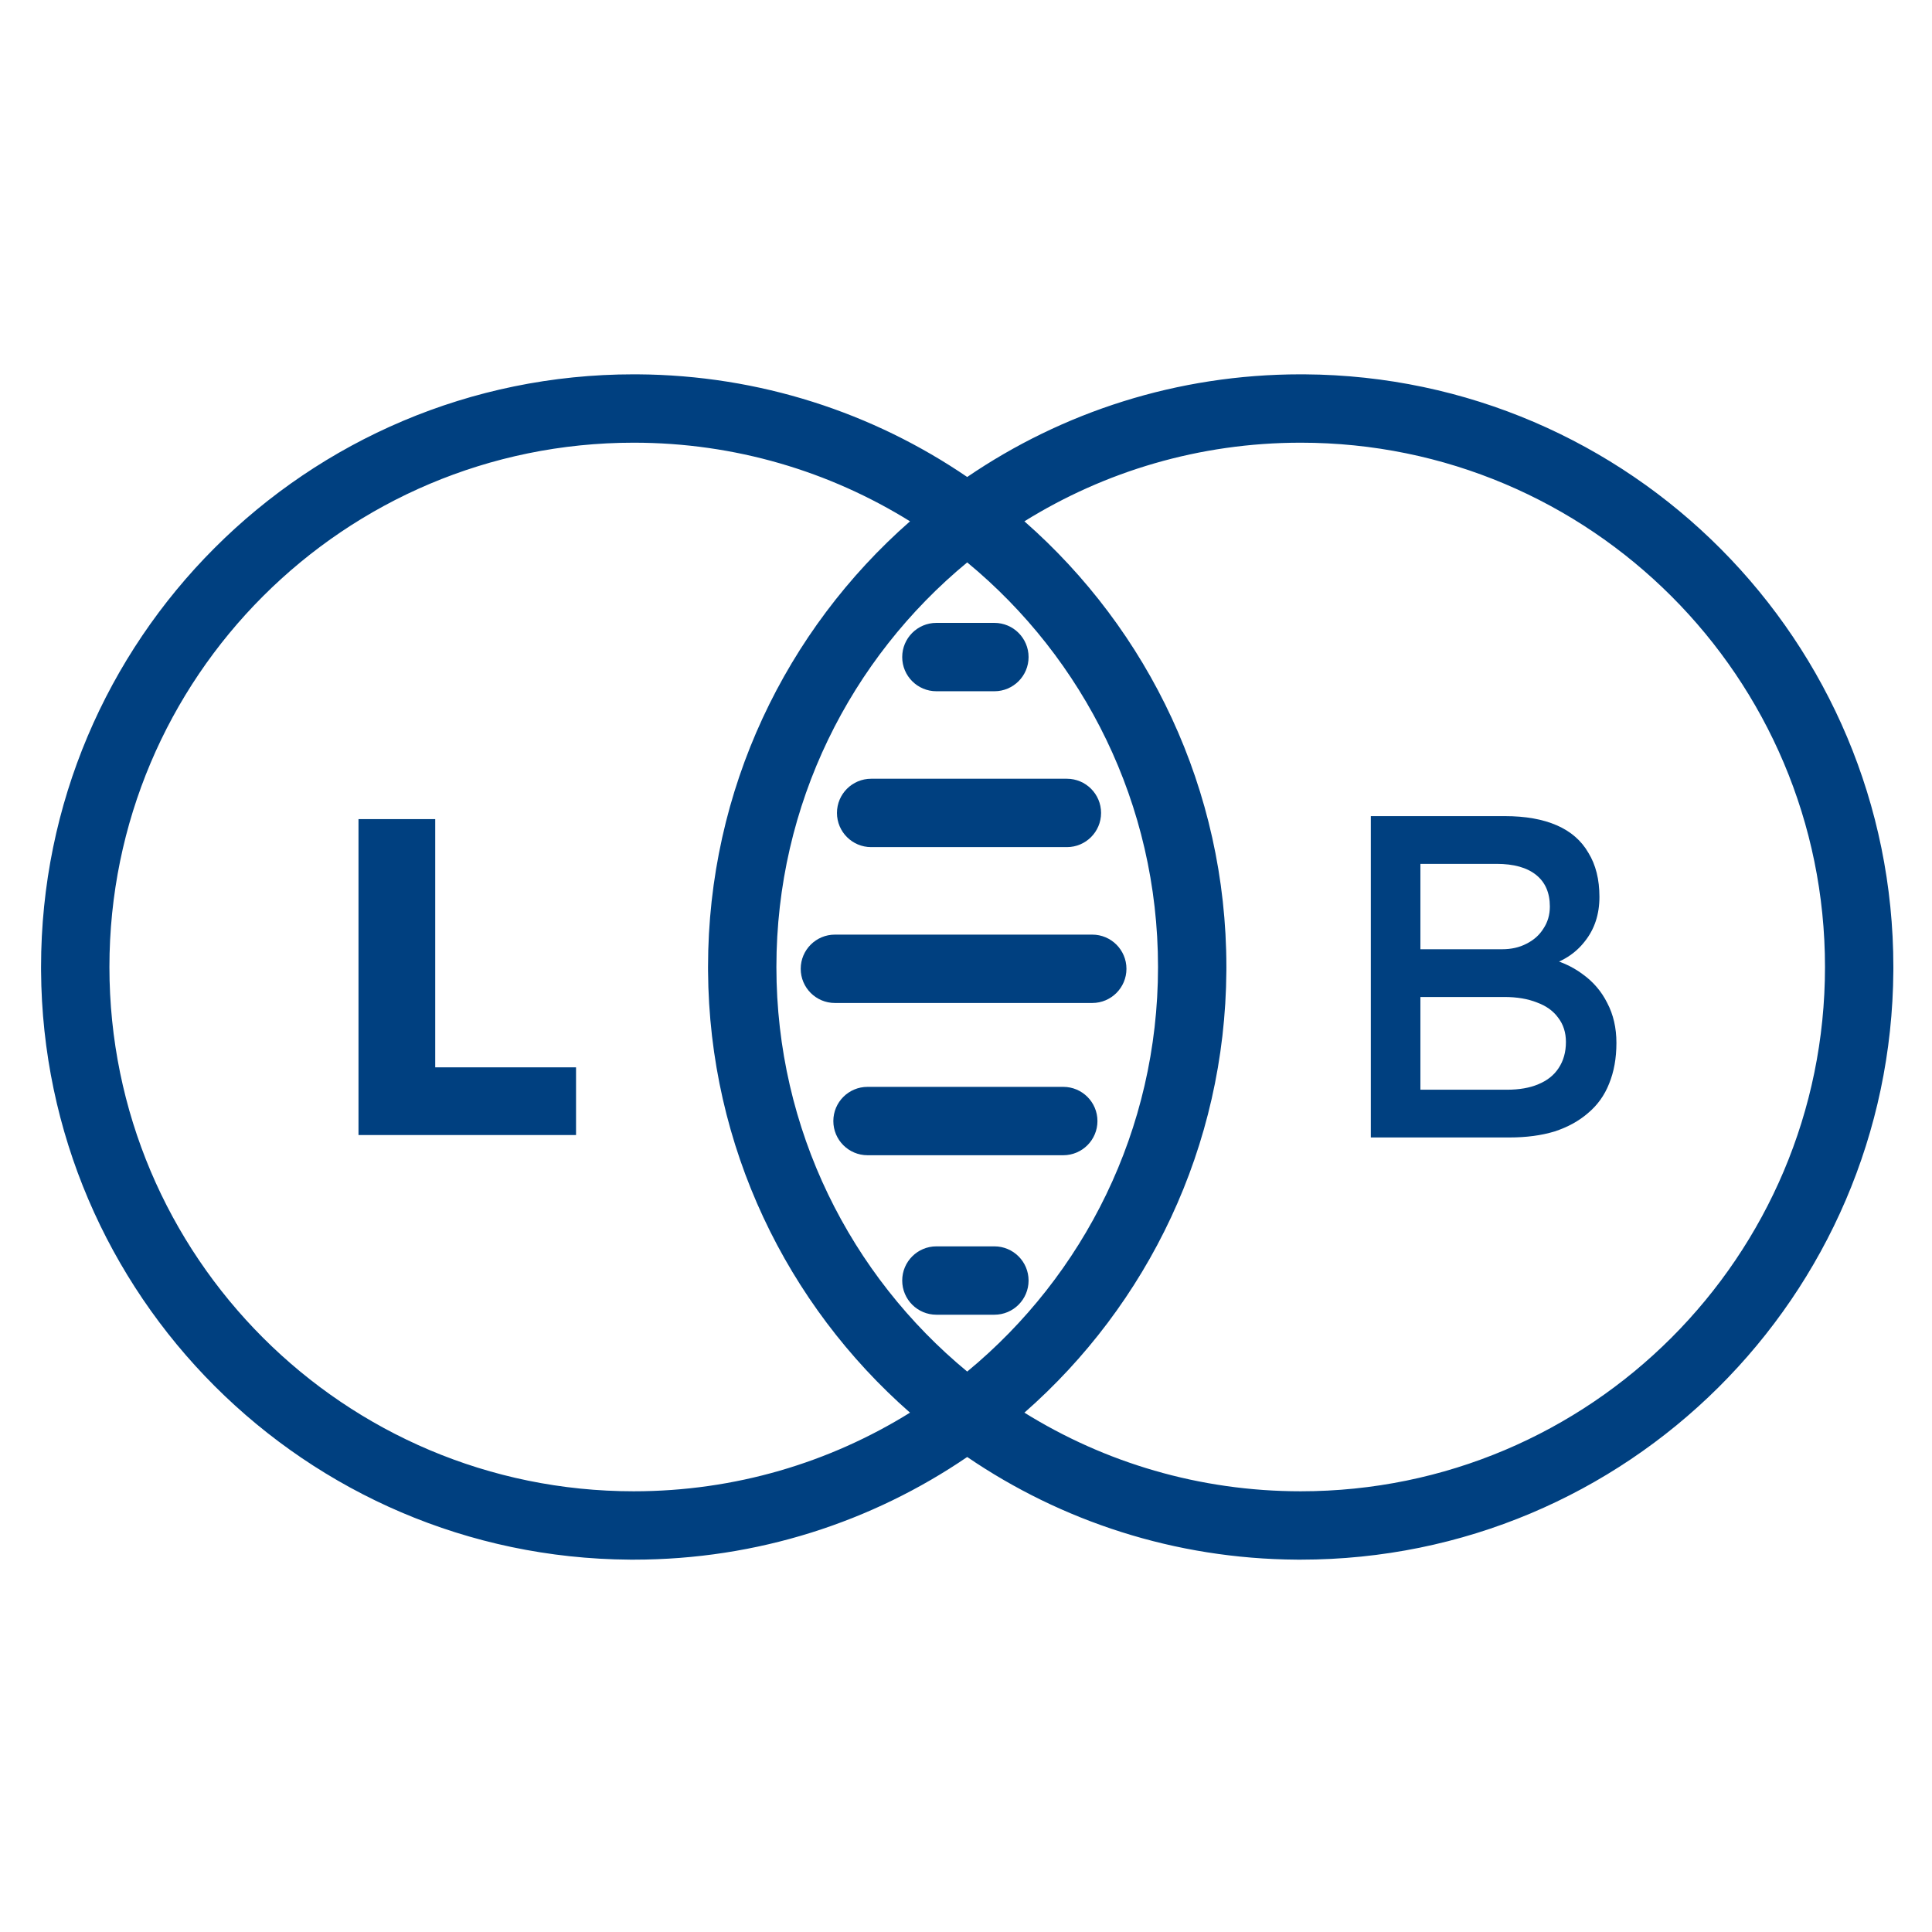
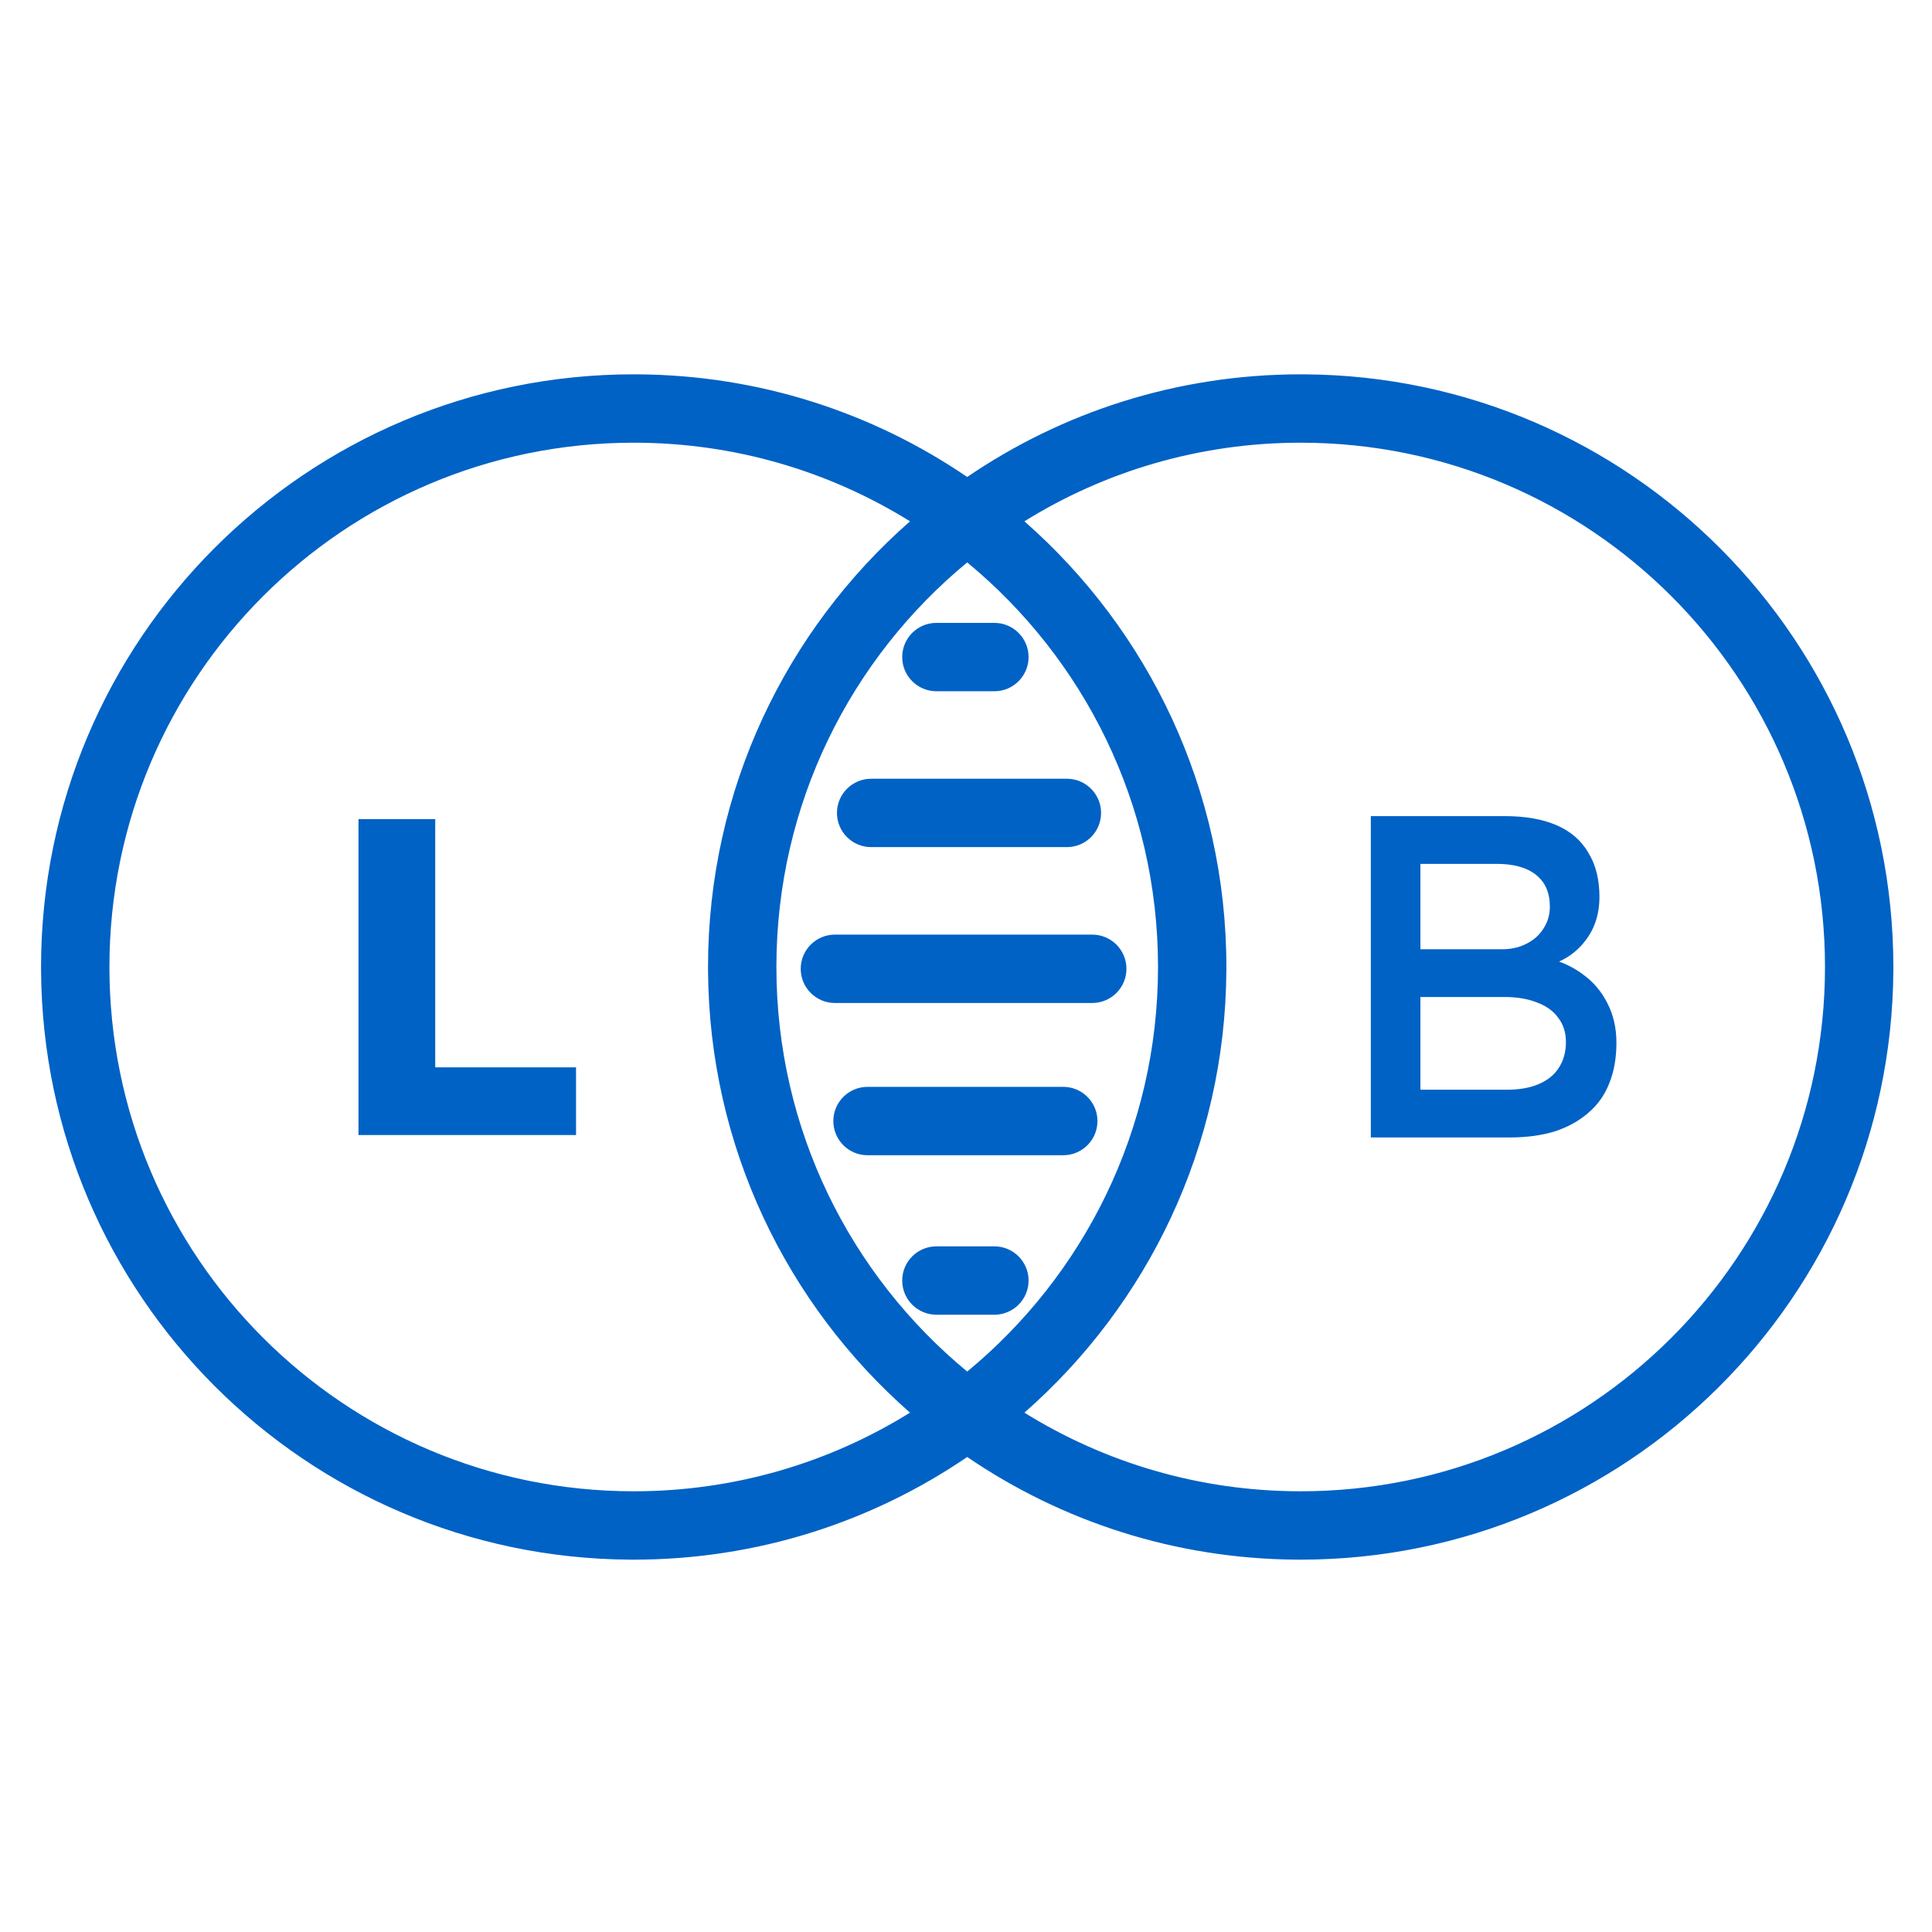
<svg xmlns="http://www.w3.org/2000/svg" width="800" height="800" fill="none">
-   <path fill="#004080" d="M540.178 155.005C674.983 155.859 784 265.404 784 400.41l-.005 1.587c-.854 134.805-110.398 243.822-245.404 243.822l-1.588-.005c-50.602-.32-97.57-15.956-136.503-42.504-39.339 26.825-86.883 42.509-138.09 42.509l-1.588-.005c-134.276-.85-242.967-109.54-243.817-243.817L17 400.41C17 264.874 126.874 155 262.41 155l1.587.005c50.602.32 97.57 15.956 136.503 42.505C439.84 170.684 487.384 155 538.591 155l1.587.005ZM262.41 183.31c-119.901 0-217.1 97.199-217.1 217.1s97.199 217.1 217.1 217.1c41.985 0 81.185-11.92 114.404-32.557-50.899-44.655-83.167-110.032-83.628-182.956l-.005-1.587c0-73.562 32.366-139.564 83.634-184.544-33.219-20.637-72.42-32.556-114.405-32.556Zm276.181 0c-41.986 0-81.188 11.918-114.407 32.556 51.268 44.98 83.635 110.982 83.635 184.544l-.005 1.587c-.461 72.924-32.731 138.3-83.63 182.955 33.219 20.638 72.421 32.558 114.407 32.558 119.901-.001 217.099-97.199 217.099-217.1s-97.198-217.1-217.099-217.1ZM400.5 232.88c-48.253 39.819-79.01 100.083-79.01 167.53s30.757 127.709 79.01 167.528c48.253-39.819 79.01-100.081 79.01-167.528 0-67.447-30.757-127.711-79.01-167.53Zm11.257 283.21c7.817 0 14.154 6.337 14.154 14.154 0 7.818-6.337 14.154-14.154 14.154h-24.016c-7.817 0-14.154-6.337-14.154-14.154s6.337-14.154 14.154-14.154h24.016Zm28.518-66.042c7.818 0 14.155 6.337 14.155 14.154s-6.337 14.154-14.155 14.154h-81.052c-7.818 0-14.155-6.336-14.155-14.154 0-7.817 6.337-14.154 14.155-14.154h81.052Zm12.008-63.042c7.818 0 14.154 6.337 14.155 14.154 0 7.818-6.337 14.154-14.155 14.154H345.714c-7.818 0-14.154-6.336-14.154-14.154 0-7.817 6.337-14.154 14.154-14.154h106.569Zm-10.507-64.542c7.818 0 14.155 6.337 14.155 14.154s-6.338 14.154-14.155 14.154h-81.052c-7.818 0-14.155-6.337-14.155-14.154s6.337-14.154 14.155-14.154h81.052Zm-30.019-64.541c7.817 0 14.154 6.337 14.154 14.154s-6.337 14.154-14.154 14.154h-24.016c-7.817 0-14.154-6.337-14.154-14.154s6.337-14.154 14.154-14.154h24.016Z" />
-   <path fill="#004080" d="M148.446 470V339.18h31.77v102.787h58.309V470h-90.079ZM567.629 471V337.939h55.505c8.491 0 15.651 1.267 21.48 3.801 5.83 2.535 10.202 6.337 13.116 11.406 3.042 4.942 4.562 11.025 4.562 18.248 0 7.223-2.027 13.369-6.082 18.439-3.929 5.069-9.442 8.553-16.538 10.454v-3.801c5.956 1.267 11.152 3.548 15.587 6.843 4.435 3.168 7.857 7.16 10.265 11.975 2.534 4.816 3.802 10.328 3.802 16.538 0 6.336-1.014 11.975-3.042 16.918-1.901 4.815-4.815 8.87-8.744 12.165-3.802 3.295-8.427 5.83-13.876 7.604-5.449 1.647-11.659 2.471-18.629 2.471h-57.406Zm20.529-19.769h35.737c5.195 0 9.567-.76 13.116-2.281 3.675-1.521 6.463-3.739 8.364-6.653 2.027-3.042 3.041-6.653 3.041-10.835 0-3.929-1.077-7.287-3.232-10.075-2.027-2.788-4.942-4.879-8.744-6.273-3.801-1.521-8.3-2.281-13.496-2.281h-34.786v38.398Zm0-58.167h33.836c3.801 0 7.16-.76 10.074-2.281 3.042-1.521 5.386-3.612 7.034-6.273 1.774-2.661 2.661-5.703 2.661-9.124 0-5.703-1.901-10.075-5.703-13.116-3.802-3.042-9.251-4.562-16.347-4.562h-31.555v35.356Z" />
+   <path fill="#0062C5" d="M540.178 155.005C674.983 155.859 784 265.404 784 400.41l-.005 1.587c-.854 134.805-110.398 243.822-245.404 243.822l-1.588-.005c-50.602-.32-97.57-15.956-136.503-42.504-39.339 26.825-86.883 42.509-138.09 42.509l-1.588-.005c-134.276-.85-242.967-109.54-243.817-243.817L17 400.41C17 264.874 126.874 155 262.41 155l1.587.005c50.602.32 97.57 15.956 136.503 42.505C439.84 170.684 487.384 155 538.591 155l1.587.005ZM262.41 183.31c-119.901 0-217.1 97.199-217.1 217.1s97.199 217.1 217.1 217.1c41.985 0 81.185-11.92 114.404-32.557-50.899-44.655-83.167-110.032-83.628-182.956l-.005-1.587c0-73.562 32.366-139.564 83.634-184.544-33.219-20.637-72.42-32.556-114.405-32.556Zm276.181 0c-41.986 0-81.188 11.918-114.407 32.556 51.268 44.98 83.635 110.982 83.635 184.544l-.005 1.587c-.461 72.924-32.731 138.3-83.63 182.955 33.219 20.638 72.421 32.558 114.407 32.558 119.901-.001 217.099-97.199 217.099-217.1s-97.198-217.1-217.099-217.1ZM400.5 232.88c-48.253 39.819-79.01 100.083-79.01 167.53s30.757 127.709 79.01 167.528c48.253-39.819 79.01-100.081 79.01-167.528 0-67.447-30.757-127.711-79.01-167.53Zm11.257 283.21c7.817 0 14.154 6.337 14.154 14.154 0 7.818-6.337 14.154-14.154 14.154h-24.016c-7.817 0-14.154-6.337-14.154-14.154s6.337-14.154 14.154-14.154h24.016Zm28.518-66.042c7.818 0 14.155 6.337 14.155 14.154s-6.337 14.154-14.155 14.154h-81.052c-7.818 0-14.155-6.336-14.155-14.154 0-7.817 6.337-14.154 14.155-14.154h81.052Zm12.008-63.042c7.818 0 14.154 6.337 14.155 14.154 0 7.818-6.337 14.154-14.155 14.154H345.714c-7.818 0-14.154-6.336-14.154-14.154 0-7.817 6.337-14.154 14.154-14.154h106.569Zm-10.507-64.542c7.818 0 14.155 6.337 14.155 14.154s-6.338 14.154-14.155 14.154h-81.052c-7.818 0-14.155-6.337-14.155-14.154s6.337-14.154 14.155-14.154h81.052Zm-30.019-64.541c7.817 0 14.154 6.337 14.154 14.154s-6.337 14.154-14.154 14.154h-24.016c-7.817 0-14.154-6.337-14.154-14.154s6.337-14.154 14.154-14.154h24.016Z" />
+   <path fill="#0062C5" d="M148.446 470V339.18h31.77v102.787h58.309V470h-90.079ZM567.629 471V337.939h55.505c8.491 0 15.651 1.267 21.48 3.801 5.83 2.535 10.202 6.337 13.116 11.406 3.042 4.942 4.562 11.025 4.562 18.248 0 7.223-2.027 13.369-6.082 18.439-3.929 5.069-9.442 8.553-16.538 10.454v-3.801c5.956 1.267 11.152 3.548 15.587 6.843 4.435 3.168 7.857 7.16 10.265 11.975 2.534 4.816 3.802 10.328 3.802 16.538 0 6.336-1.014 11.975-3.042 16.918-1.901 4.815-4.815 8.87-8.744 12.165-3.802 3.295-8.427 5.83-13.876 7.604-5.449 1.647-11.659 2.471-18.629 2.471h-57.406Zm20.529-19.769h35.737c5.195 0 9.567-.76 13.116-2.281 3.675-1.521 6.463-3.739 8.364-6.653 2.027-3.042 3.041-6.653 3.041-10.835 0-3.929-1.077-7.287-3.232-10.075-2.027-2.788-4.942-4.879-8.744-6.273-3.801-1.521-8.3-2.281-13.496-2.281h-34.786v38.398Zm0-58.167h33.836c3.801 0 7.16-.76 10.074-2.281 3.042-1.521 5.386-3.612 7.034-6.273 1.774-2.661 2.661-5.703 2.661-9.124 0-5.703-1.901-10.075-5.703-13.116-3.802-3.042-9.251-4.562-16.347-4.562h-31.555v35.356Z" />
</svg>
